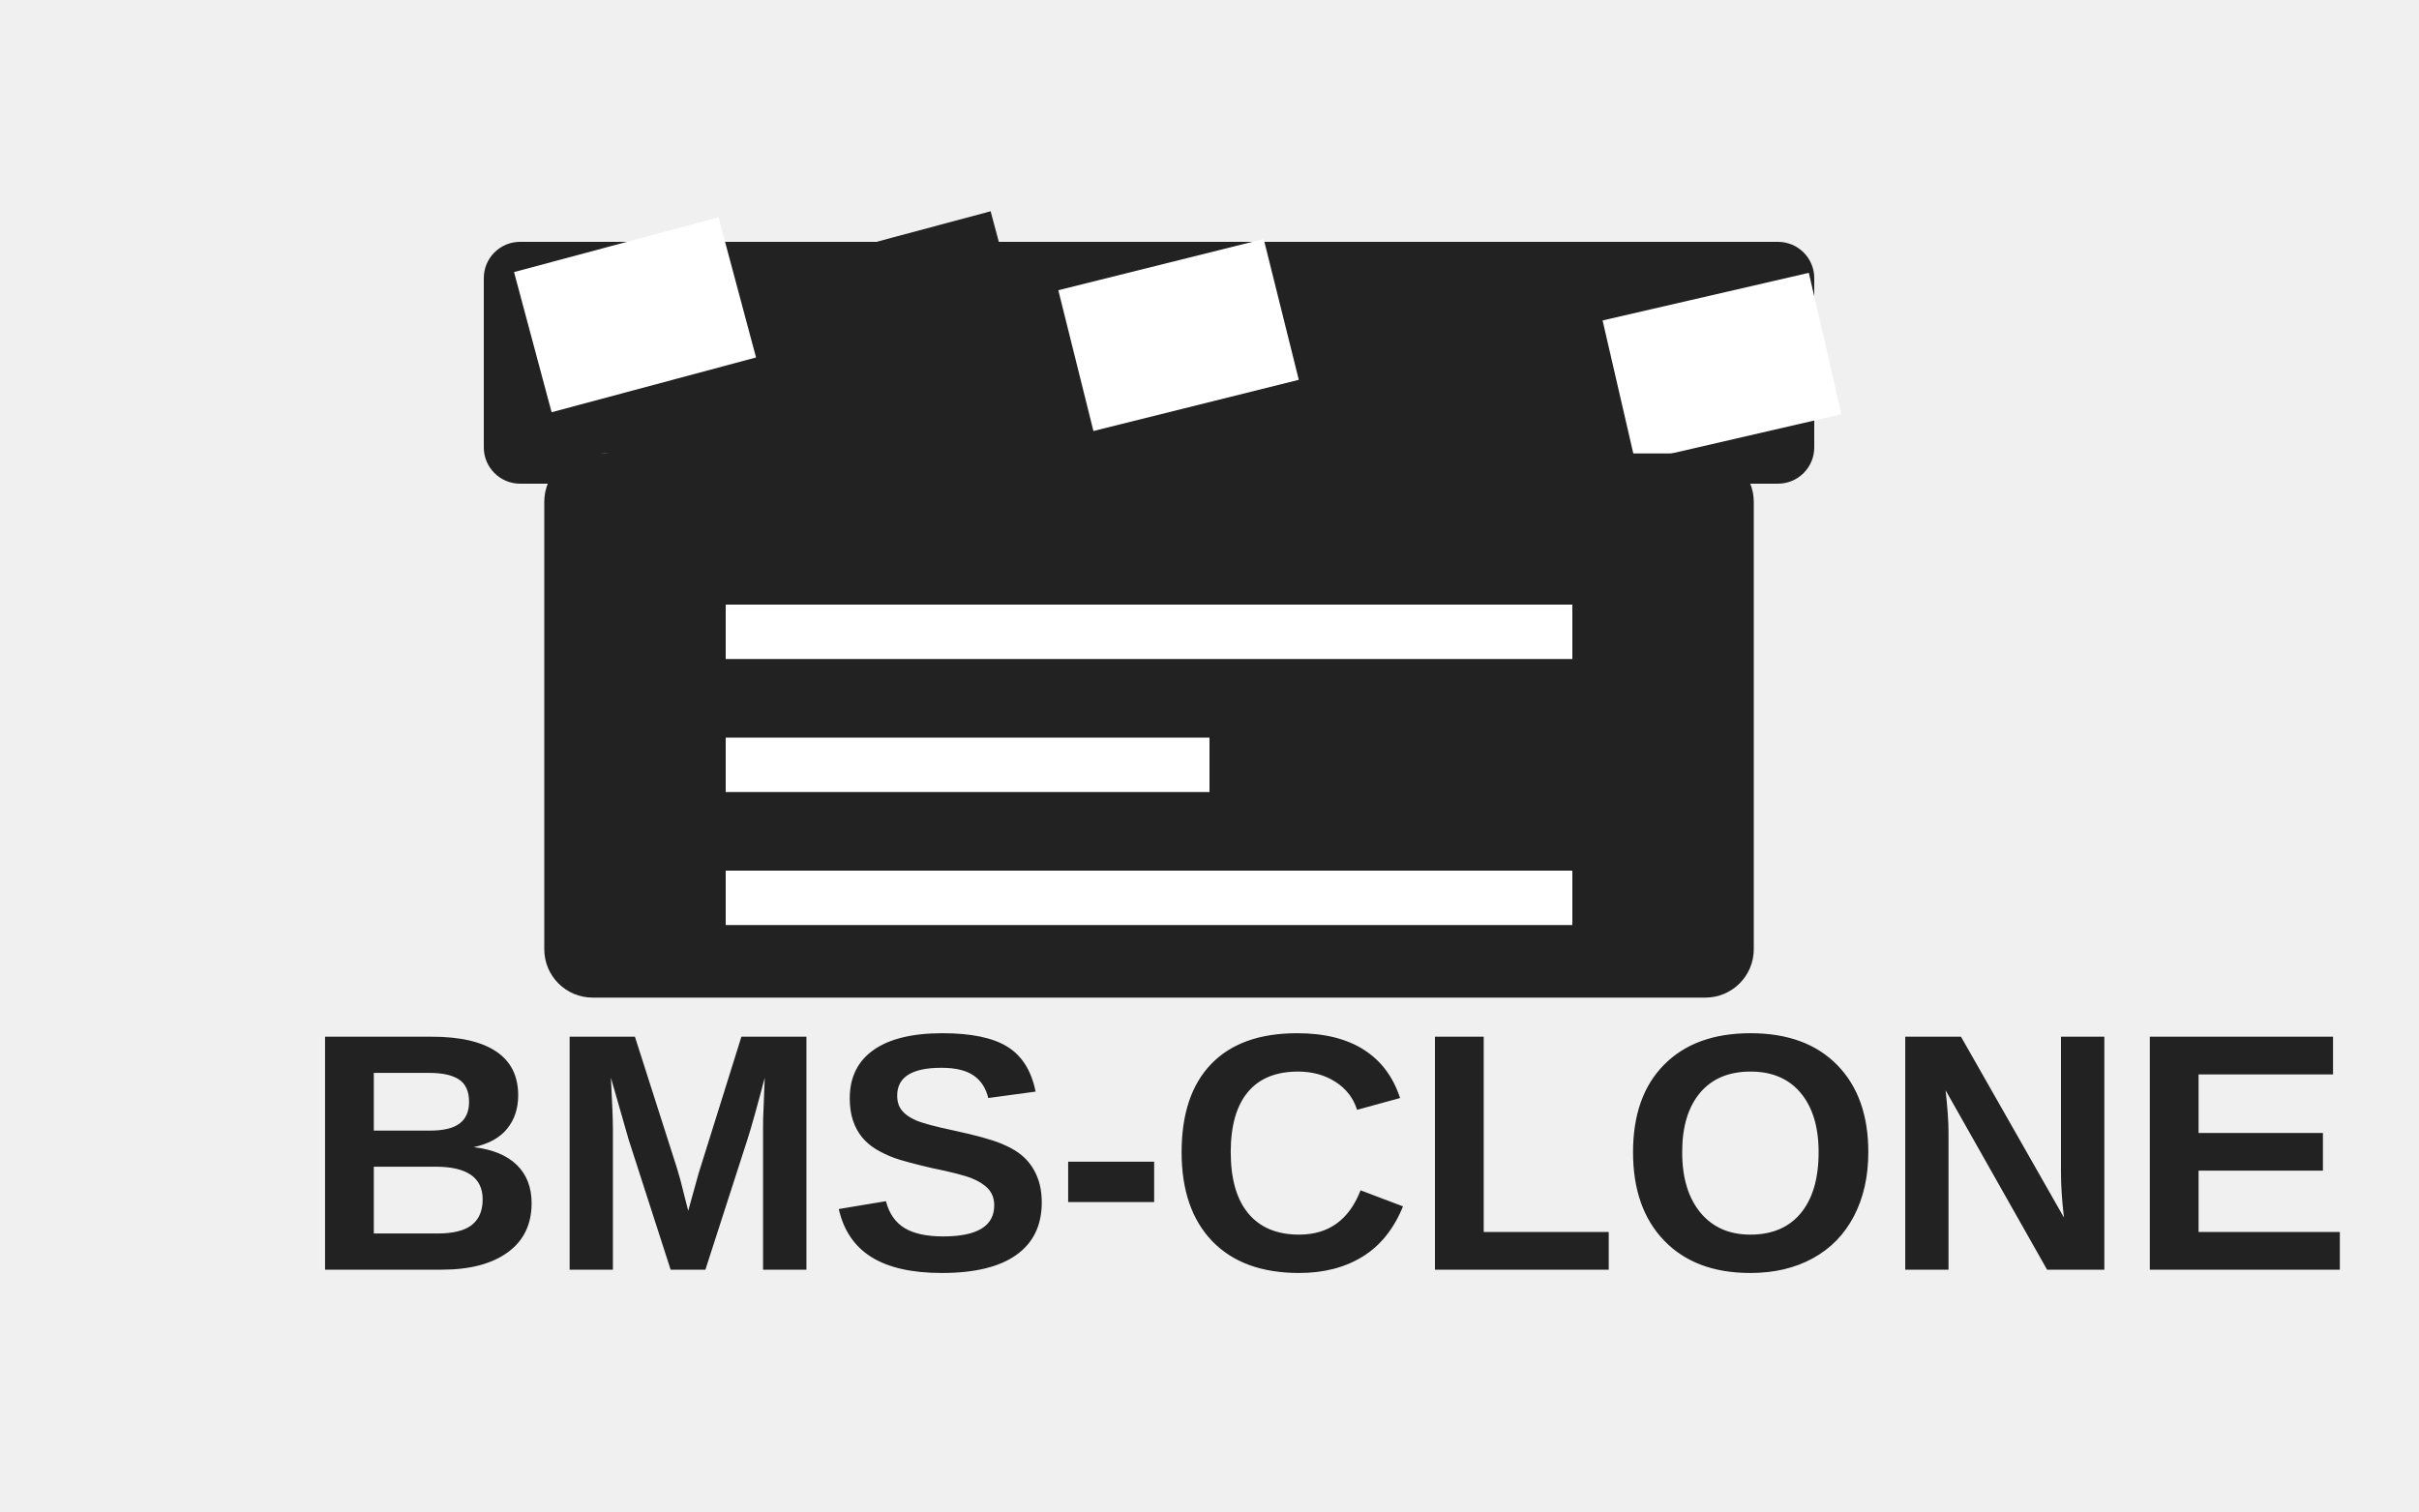
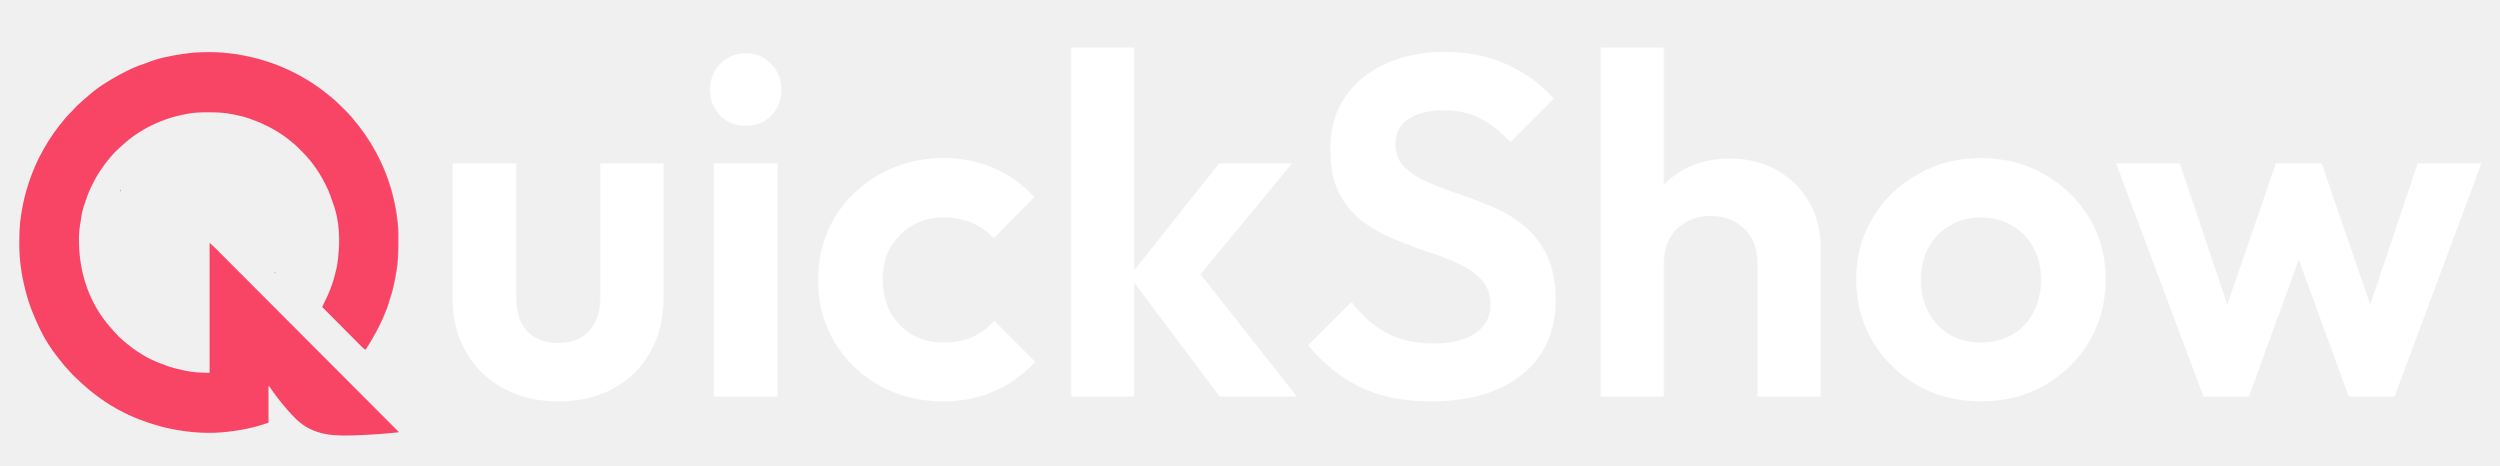
- <svg xmlns="http://www.w3.org/2000/svg" width="400" height="250" viewBox="0 0 400 250" fill="none">
-   <rect x="80" y="40" width="220" height="40" rx="6" fill="#222" />
-   <rect x="85" y="45" width="35" height="24" transform="rotate(-15 85 45)" fill="#fff" />
-   <rect x="130" y="44" width="35" height="24" transform="rotate(-15 130 44)" fill="#222" />
-   <rect x="175" y="48" width="35" height="24" transform="rotate(-14 175 48)" fill="#fff" />
-   <rect x="220" y="50" width="35" height="24" transform="rotate(-13 220 50)" fill="#222" />
-   <rect x="265" y="53" width="35" height="24" transform="rotate(-13 265 53)" fill="#fff" />
-   <circle cx="100" cy="80" r="7" fill="#fff" stroke="#222" stroke-width="4" />
-   <rect x="90" y="75" width="200" height="90" rx="8" fill="#222" />
-   <rect x="120" y="100" width="140" height="9" fill="#fff" />
-   <rect x="120" y="122" width="80" height="9" fill="#fff" />
-   <rect x="120" y="144" width="140" height="9" fill="#fff" />
-   <text x="50" y="210" font-family="Arial Black, Arial, sans-serif" font-size="56" fill="#222" font-weight="bold">BMS-CLONE</text>
+ <svg xmlns="http://www.w3.org/2000/svg" width="145" height="27" viewBox="0 0 145 27" fill="none">
+   <path d="M32.392 23.28C31.197 23.28 30.133 23.028 29.2 22.524C28.285 22.02 27.567 21.32 27.044 20.424C26.521 19.528 26.26 18.492 26.26 17.316V9.476H29.956V17.232C29.956 17.792 30.049 18.277 30.236 18.688C30.423 19.08 30.703 19.379 31.076 19.584C31.449 19.789 31.888 19.892 32.392 19.892C33.157 19.892 33.755 19.659 34.184 19.192C34.613 18.725 34.828 18.072 34.828 17.232V9.476H38.496V17.316C38.496 18.511 38.235 19.556 37.712 20.452C37.208 21.348 36.489 22.048 35.556 22.552C34.641 23.037 33.587 23.28 32.392 23.28ZM41.417 23V9.476H45.113V23H41.417ZM43.265 7.292C42.668 7.292 42.173 7.096 41.781 6.704C41.389 6.293 41.193 5.789 41.193 5.192C41.193 4.613 41.389 4.119 41.781 3.708C42.173 3.297 42.668 3.092 43.265 3.092C43.881 3.092 44.376 3.297 44.749 3.708C45.141 4.119 45.337 4.613 45.337 5.192C45.337 5.789 45.141 6.293 44.749 6.704C44.376 7.096 43.881 7.292 43.265 7.292ZM54.746 23.28C53.365 23.28 52.124 22.972 51.022 22.356C49.921 21.74 49.053 20.9 48.418 19.836C47.784 18.772 47.466 17.577 47.466 16.252C47.466 14.908 47.784 13.704 48.418 12.64C49.053 11.576 49.921 10.736 51.022 10.12C52.142 9.485 53.384 9.168 54.746 9.168C55.81 9.168 56.79 9.364 57.686 9.756C58.582 10.148 59.357 10.708 60.01 11.436L57.658 13.816C57.304 13.424 56.874 13.125 56.37 12.92C55.885 12.715 55.344 12.612 54.746 12.612C54.074 12.612 53.468 12.771 52.926 13.088C52.404 13.387 51.984 13.807 51.666 14.348C51.368 14.871 51.218 15.496 51.218 16.224C51.218 16.933 51.368 17.568 51.666 18.128C51.984 18.669 52.404 19.099 52.926 19.416C53.468 19.715 54.074 19.864 54.746 19.864C55.362 19.864 55.913 19.761 56.398 19.556C56.902 19.332 57.332 19.015 57.686 18.604L60.066 20.984C59.376 21.731 58.582 22.3 57.686 22.692C56.79 23.084 55.81 23.28 54.746 23.28ZM70.767 23L65.531 16.028L70.74 9.476H74.968L68.864 16.868L69.004 15.076L75.248 23H70.767ZM62.144 23V2.756H65.811V23H62.144ZM83.04 23.28C81.454 23.28 80.091 23.009 78.953 22.468C77.832 21.927 76.815 21.115 75.9 20.032L78.421 17.512C78.999 18.277 79.671 18.875 80.436 19.304C81.202 19.715 82.135 19.92 83.237 19.92C84.226 19.92 85.01 19.724 85.588 19.332C86.186 18.94 86.484 18.399 86.484 17.708C86.484 17.111 86.317 16.625 85.981 16.252C85.644 15.879 85.197 15.561 84.636 15.3C84.095 15.039 83.489 14.805 82.817 14.6C82.163 14.376 81.501 14.124 80.829 13.844C80.175 13.564 79.569 13.219 79.008 12.808C78.467 12.379 78.028 11.837 77.692 11.184C77.356 10.512 77.189 9.672 77.189 8.664C77.189 7.469 77.478 6.452 78.056 5.612C78.635 4.772 79.428 4.128 80.436 3.68C81.445 3.232 82.583 3.008 83.853 3.008C85.197 3.008 86.41 3.26 87.493 3.764C88.575 4.268 89.462 4.921 90.153 5.724L87.632 8.244C87.054 7.609 86.457 7.143 85.841 6.844C85.243 6.545 84.562 6.396 83.796 6.396C82.919 6.396 82.228 6.564 81.725 6.9C81.221 7.236 80.969 7.721 80.969 8.356C80.969 8.897 81.136 9.336 81.472 9.672C81.808 10.008 82.247 10.297 82.788 10.54C83.349 10.783 83.955 11.016 84.609 11.24C85.281 11.464 85.943 11.716 86.597 11.996C87.269 12.276 87.875 12.64 88.416 13.088C88.977 13.536 89.424 14.115 89.76 14.824C90.097 15.515 90.264 16.373 90.264 17.4C90.264 19.229 89.621 20.667 88.332 21.712C87.044 22.757 85.281 23.28 83.04 23.28ZM101.978 23V15.244C101.978 14.441 101.726 13.788 101.222 13.284C100.718 12.78 100.065 12.528 99.262 12.528C98.739 12.528 98.273 12.64 97.862 12.864C97.451 13.088 97.125 13.405 96.882 13.816C96.658 14.227 96.546 14.703 96.546 15.244L95.118 14.516C95.118 13.452 95.342 12.528 95.79 11.744C96.238 10.941 96.854 10.316 97.638 9.868C98.441 9.42 99.355 9.196 100.382 9.196C101.409 9.196 102.314 9.42 103.098 9.868C103.901 10.316 104.526 10.932 104.974 11.716C105.422 12.5 105.646 13.405 105.646 14.432V23H101.978ZM92.878 23V2.756H96.546V23H92.878ZM114.957 23.28C113.594 23.28 112.362 22.972 111.261 22.356C110.178 21.721 109.31 20.872 108.657 19.808C108.022 18.725 107.705 17.521 107.705 16.196C107.705 14.871 108.022 13.685 108.657 12.64C109.291 11.576 110.159 10.736 111.261 10.12C112.362 9.485 113.585 9.168 114.929 9.168C116.31 9.168 117.542 9.485 118.625 10.12C119.726 10.736 120.594 11.576 121.229 12.64C121.863 13.685 122.181 14.871 122.181 16.196C122.181 17.521 121.863 18.725 121.229 19.808C120.594 20.872 119.726 21.721 118.625 22.356C117.542 22.972 116.319 23.28 114.957 23.28ZM114.929 19.864C115.619 19.864 116.226 19.715 116.749 19.416C117.29 19.099 117.701 18.669 117.981 18.128C118.279 17.568 118.429 16.933 118.429 16.224C118.429 15.515 118.279 14.889 117.981 14.348C117.682 13.807 117.271 13.387 116.749 13.088C116.226 12.771 115.619 12.612 114.929 12.612C114.257 12.612 113.659 12.771 113.137 13.088C112.614 13.387 112.203 13.807 111.905 14.348C111.606 14.889 111.457 15.515 111.457 16.224C111.457 16.933 111.606 17.568 111.905 18.128C112.203 18.669 112.614 19.099 113.137 19.416C113.659 19.715 114.257 19.864 114.929 19.864ZM127.853 23L122.785 9.476H126.481L129.785 19.304L128.665 19.332L132.053 9.476H134.713L138.101 19.332L136.981 19.304L140.285 9.476H143.981L138.941 23H136.281L132.865 13.648H133.901L130.485 23H127.853Z" fill="white" />
+   <mask id="mask0_4919_985" style="mask-type:luminance" maskUnits="userSpaceOnUse" x="0" y="2" width="25" height="25">
+     <path d="M24.295 2H0V26.333H24.295V2Z" fill="white" />
+   </mask>
+   <g mask="url(#mask0_4919_985)">
+     <path d="M13.708 3.143C13.732 3.146 13.757 3.15 13.781 3.154C13.905 3.172 14.028 3.195 14.15 3.221C14.197 3.231 14.245 3.241 14.292 3.251C16.047 3.605 17.717 4.393 19.095 5.539C19.13 5.568 19.166 5.596 19.201 5.625C19.491 5.855 19.752 6.119 20.014 6.38C20.034 6.4 20.054 6.42 20.075 6.441C20.19 6.556 20.3 6.674 20.405 6.798C20.421 6.816 20.421 6.816 20.437 6.835C20.956 7.438 21.409 8.088 21.79 8.787C21.802 8.809 21.814 8.832 21.827 8.855C22.105 9.367 22.341 9.901 22.529 10.453C22.537 10.476 22.545 10.499 22.553 10.523C22.696 10.941 22.807 11.362 22.899 11.794C22.904 11.816 22.908 11.838 22.913 11.861C22.993 12.236 23.04 12.617 23.084 12.998C23.086 13.014 23.088 13.03 23.09 13.047C23.109 13.217 23.111 13.387 23.111 13.558C23.111 13.589 23.112 13.621 23.112 13.653C23.112 13.755 23.112 13.856 23.112 13.957C23.112 13.975 23.112 13.992 23.112 14.01C23.113 14.621 23.102 15.222 22.985 15.824C22.971 15.899 22.958 15.974 22.946 16.049C22.919 16.215 22.882 16.378 22.845 16.541C22.832 16.595 22.82 16.648 22.809 16.701C22.764 16.897 22.712 17.087 22.645 17.277C22.629 17.327 22.614 17.376 22.599 17.426C22.591 17.451 22.583 17.476 22.576 17.501C22.56 17.553 22.544 17.605 22.529 17.656C22.491 17.786 22.45 17.911 22.392 18.033C22.368 18.086 22.347 18.139 22.326 18.192C22.032 18.933 21.643 19.616 21.213 20.284C21.132 20.25 21.08 20.203 21.017 20.14C20.997 20.12 20.976 20.099 20.955 20.078C20.933 20.055 20.91 20.033 20.888 20.01C20.864 19.986 20.84 19.962 20.816 19.938C20.751 19.873 20.686 19.808 20.622 19.743C20.554 19.675 20.486 19.607 20.419 19.539C20.29 19.41 20.162 19.282 20.034 19.153C19.888 19.006 19.742 18.86 19.596 18.713C19.296 18.412 18.996 18.111 18.696 17.809C18.726 17.733 18.758 17.66 18.796 17.587C18.941 17.304 19.069 17.02 19.181 16.722C19.186 16.707 19.192 16.692 19.198 16.677C19.209 16.646 19.221 16.616 19.232 16.586C19.245 16.551 19.258 16.515 19.272 16.48C19.337 16.308 19.383 16.133 19.426 15.954C19.433 15.926 19.44 15.898 19.447 15.869C19.46 15.814 19.474 15.76 19.487 15.705C19.5 15.651 19.514 15.598 19.529 15.545C19.562 15.411 19.576 15.274 19.592 15.137C19.598 15.089 19.604 15.04 19.61 14.992C19.741 13.942 19.7 12.767 19.314 11.771C19.289 11.706 19.268 11.64 19.247 11.575C19.187 11.39 19.123 11.209 19.042 11.031C19.035 11.014 19.027 10.997 19.019 10.979C18.647 10.16 18.142 9.392 17.495 8.764C17.439 8.708 17.382 8.651 17.327 8.594C17.191 8.454 17.047 8.33 16.895 8.209C16.871 8.19 16.848 8.171 16.824 8.151C16.168 7.616 15.42 7.222 14.627 6.937C14.583 6.921 14.54 6.905 14.497 6.889C14.366 6.84 14.236 6.798 14.101 6.763C14.082 6.758 14.063 6.753 14.044 6.748C13.755 6.675 13.465 6.615 13.169 6.574C13.15 6.571 13.13 6.568 13.11 6.565C12.764 6.52 12.42 6.515 12.073 6.514C12.049 6.514 12.024 6.514 12 6.514C11.64 6.515 11.291 6.526 10.937 6.59C10.917 6.593 10.898 6.596 10.878 6.6C9.477 6.844 8.137 7.461 7.091 8.434C7.042 8.479 6.993 8.522 6.943 8.565C6.752 8.731 6.572 8.916 6.411 9.111C6.4 9.123 6.39 9.136 6.379 9.149C5.964 9.646 5.596 10.188 5.323 10.778C5.301 10.825 5.278 10.872 5.255 10.919C5.132 11.174 5.038 11.438 4.949 11.706C4.943 11.724 4.937 11.741 4.931 11.759C4.832 12.055 4.732 12.361 4.707 12.673C4.701 12.725 4.691 12.774 4.68 12.825C4.646 12.989 4.628 13.155 4.609 13.321C4.607 13.338 4.606 13.356 4.604 13.373C4.589 13.506 4.582 13.637 4.581 13.77C4.581 13.79 4.58 13.81 4.58 13.831C4.565 15.587 5.056 17.297 6.157 18.688C6.175 18.712 6.194 18.735 6.213 18.759C6.312 18.883 6.417 19.003 6.524 19.12C6.567 19.168 6.609 19.216 6.65 19.265C6.81 19.449 6.986 19.619 7.173 19.775C7.192 19.791 7.211 19.807 7.23 19.823C7.295 19.877 7.361 19.931 7.427 19.984C7.449 20.002 7.471 20.019 7.493 20.038C8.09 20.51 8.782 20.909 9.505 21.147C9.555 21.165 9.603 21.185 9.651 21.206C9.813 21.272 9.983 21.314 10.152 21.358C10.209 21.373 10.266 21.388 10.322 21.403C10.572 21.47 10.82 21.52 11.075 21.557C11.091 21.559 11.106 21.561 11.122 21.564C11.468 21.613 11.809 21.614 12.161 21.626C12.161 19.137 12.161 16.649 12.161 14.085C12.342 14.241 12.342 14.241 12.412 14.31C12.428 14.326 12.444 14.342 12.46 14.358C12.485 14.384 12.485 14.384 12.511 14.409C12.53 14.428 12.548 14.446 12.567 14.465C12.629 14.527 12.69 14.589 12.752 14.651C12.797 14.696 12.841 14.741 12.886 14.785C12.983 14.883 13.081 14.98 13.178 15.077C13.322 15.222 13.467 15.367 13.611 15.512C13.87 15.77 14.128 16.029 14.386 16.287C14.612 16.514 14.837 16.74 15.063 16.966C15.086 16.988 15.086 16.988 15.108 17.011C15.169 17.072 15.23 17.133 15.291 17.194C15.861 17.765 16.431 18.336 17.001 18.907C17.508 19.415 18.014 19.922 18.521 20.43C19.09 21 19.66 21.57 20.229 22.141C20.289 22.201 20.35 22.262 20.41 22.323C20.425 22.338 20.44 22.353 20.456 22.368C20.681 22.594 20.907 22.82 21.133 23.047C21.39 23.303 21.646 23.56 21.903 23.817C22.046 23.961 22.19 24.105 22.334 24.249C22.43 24.345 22.525 24.441 22.621 24.537C22.676 24.592 22.73 24.647 22.785 24.702C22.844 24.76 22.903 24.819 22.961 24.878C22.979 24.895 22.996 24.913 23.014 24.93C23.029 24.946 23.045 24.962 23.061 24.978C23.081 24.998 23.081 24.998 23.101 25.018C23.13 25.05 23.13 25.05 23.13 25.073C22.378 25.155 21.626 25.209 20.871 25.239C20.843 25.24 20.816 25.241 20.787 25.243C19.446 25.297 18.254 25.299 17.222 24.35C17.02 24.159 16.834 23.954 16.652 23.744C16.632 23.72 16.632 23.72 16.61 23.696C16.268 23.301 15.951 22.89 15.658 22.457C15.628 22.41 15.628 22.41 15.578 22.389C15.578 23.092 15.578 23.794 15.578 24.518C15.32 24.604 15.069 24.686 14.806 24.752C14.775 24.76 14.744 24.768 14.713 24.776C14.258 24.891 13.804 24.97 13.338 25.027C13.31 25.03 13.282 25.034 13.253 25.038C12.174 25.173 11.027 25.1 9.964 24.878C9.901 24.865 9.838 24.853 9.776 24.841C9.554 24.797 9.339 24.741 9.123 24.674C9.059 24.654 8.995 24.636 8.931 24.617C7.78 24.277 6.657 23.735 5.695 23.014C5.664 22.991 5.633 22.968 5.602 22.945C5.35 22.758 5.107 22.564 4.876 22.351C4.825 22.304 4.773 22.258 4.721 22.213C4.641 22.144 4.568 22.07 4.494 21.995C4.45 21.952 4.404 21.912 4.357 21.872C4.268 21.795 4.191 21.711 4.114 21.623C4.071 21.575 4.028 21.528 3.984 21.481C3.835 21.324 3.696 21.163 3.564 20.991C3.523 20.936 3.48 20.883 3.437 20.831C2.89 20.172 2.428 19.385 2.092 18.596C2.083 18.573 2.073 18.55 2.063 18.527C2.03 18.45 1.998 18.373 1.965 18.296C1.954 18.271 1.943 18.245 1.932 18.218C1.738 17.758 1.589 17.299 1.469 16.814C1.463 16.791 1.457 16.768 1.451 16.744C1.235 15.886 1.117 15.028 1.118 14.143C1.118 14.121 1.118 14.099 1.118 14.077C1.119 13.534 1.138 12.993 1.228 12.456C1.239 12.39 1.249 12.324 1.26 12.258C1.35 11.689 1.488 11.143 1.671 10.597C1.677 10.579 1.683 10.561 1.689 10.543C1.789 10.245 1.897 9.954 2.023 9.666C2.032 9.646 2.041 9.625 2.05 9.604C2.192 9.275 2.354 8.96 2.531 8.648C2.543 8.627 2.555 8.606 2.568 8.584C2.742 8.279 2.928 7.986 3.131 7.7C3.152 7.672 3.152 7.672 3.172 7.643C3.324 7.431 3.48 7.224 3.651 7.027C3.705 6.964 3.756 6.9 3.807 6.835C3.909 6.709 4.022 6.596 4.138 6.483C4.221 6.402 4.297 6.32 4.371 6.231C4.408 6.189 4.448 6.153 4.491 6.117C4.555 6.062 4.616 6.006 4.674 5.945C4.765 5.853 4.862 5.773 4.962 5.692C5.019 5.646 5.073 5.599 5.126 5.55C5.646 5.084 6.262 4.703 6.872 4.369C6.895 4.357 6.917 4.344 6.94 4.332C7.395 4.084 7.87 3.85 8.367 3.699C8.43 3.679 8.491 3.656 8.552 3.631C9.176 3.377 9.858 3.246 10.521 3.143C10.545 3.139 10.545 3.139 10.57 3.135C11.592 2.977 12.687 2.988 13.708 3.143Z" fill="#F84565" />
+     <path d="M15.958 15.749C15.966 15.766 15.975 15.783 15.983 15.8C15.962 15.821 15.941 15.841 15.92 15.863C15.932 15.825 15.945 15.788 15.958 15.749Z" fill="#F84565" />
+     <path d="M7.011 10.986C7.024 11.024 7.024 11.024 7.008 11.057C6.986 11.088 6.986 11.088 6.948 11.113C6.965 11.068 6.986 11.027 7.011 10.986Z" fill="#F84565" />
+   </g>
</svg>
